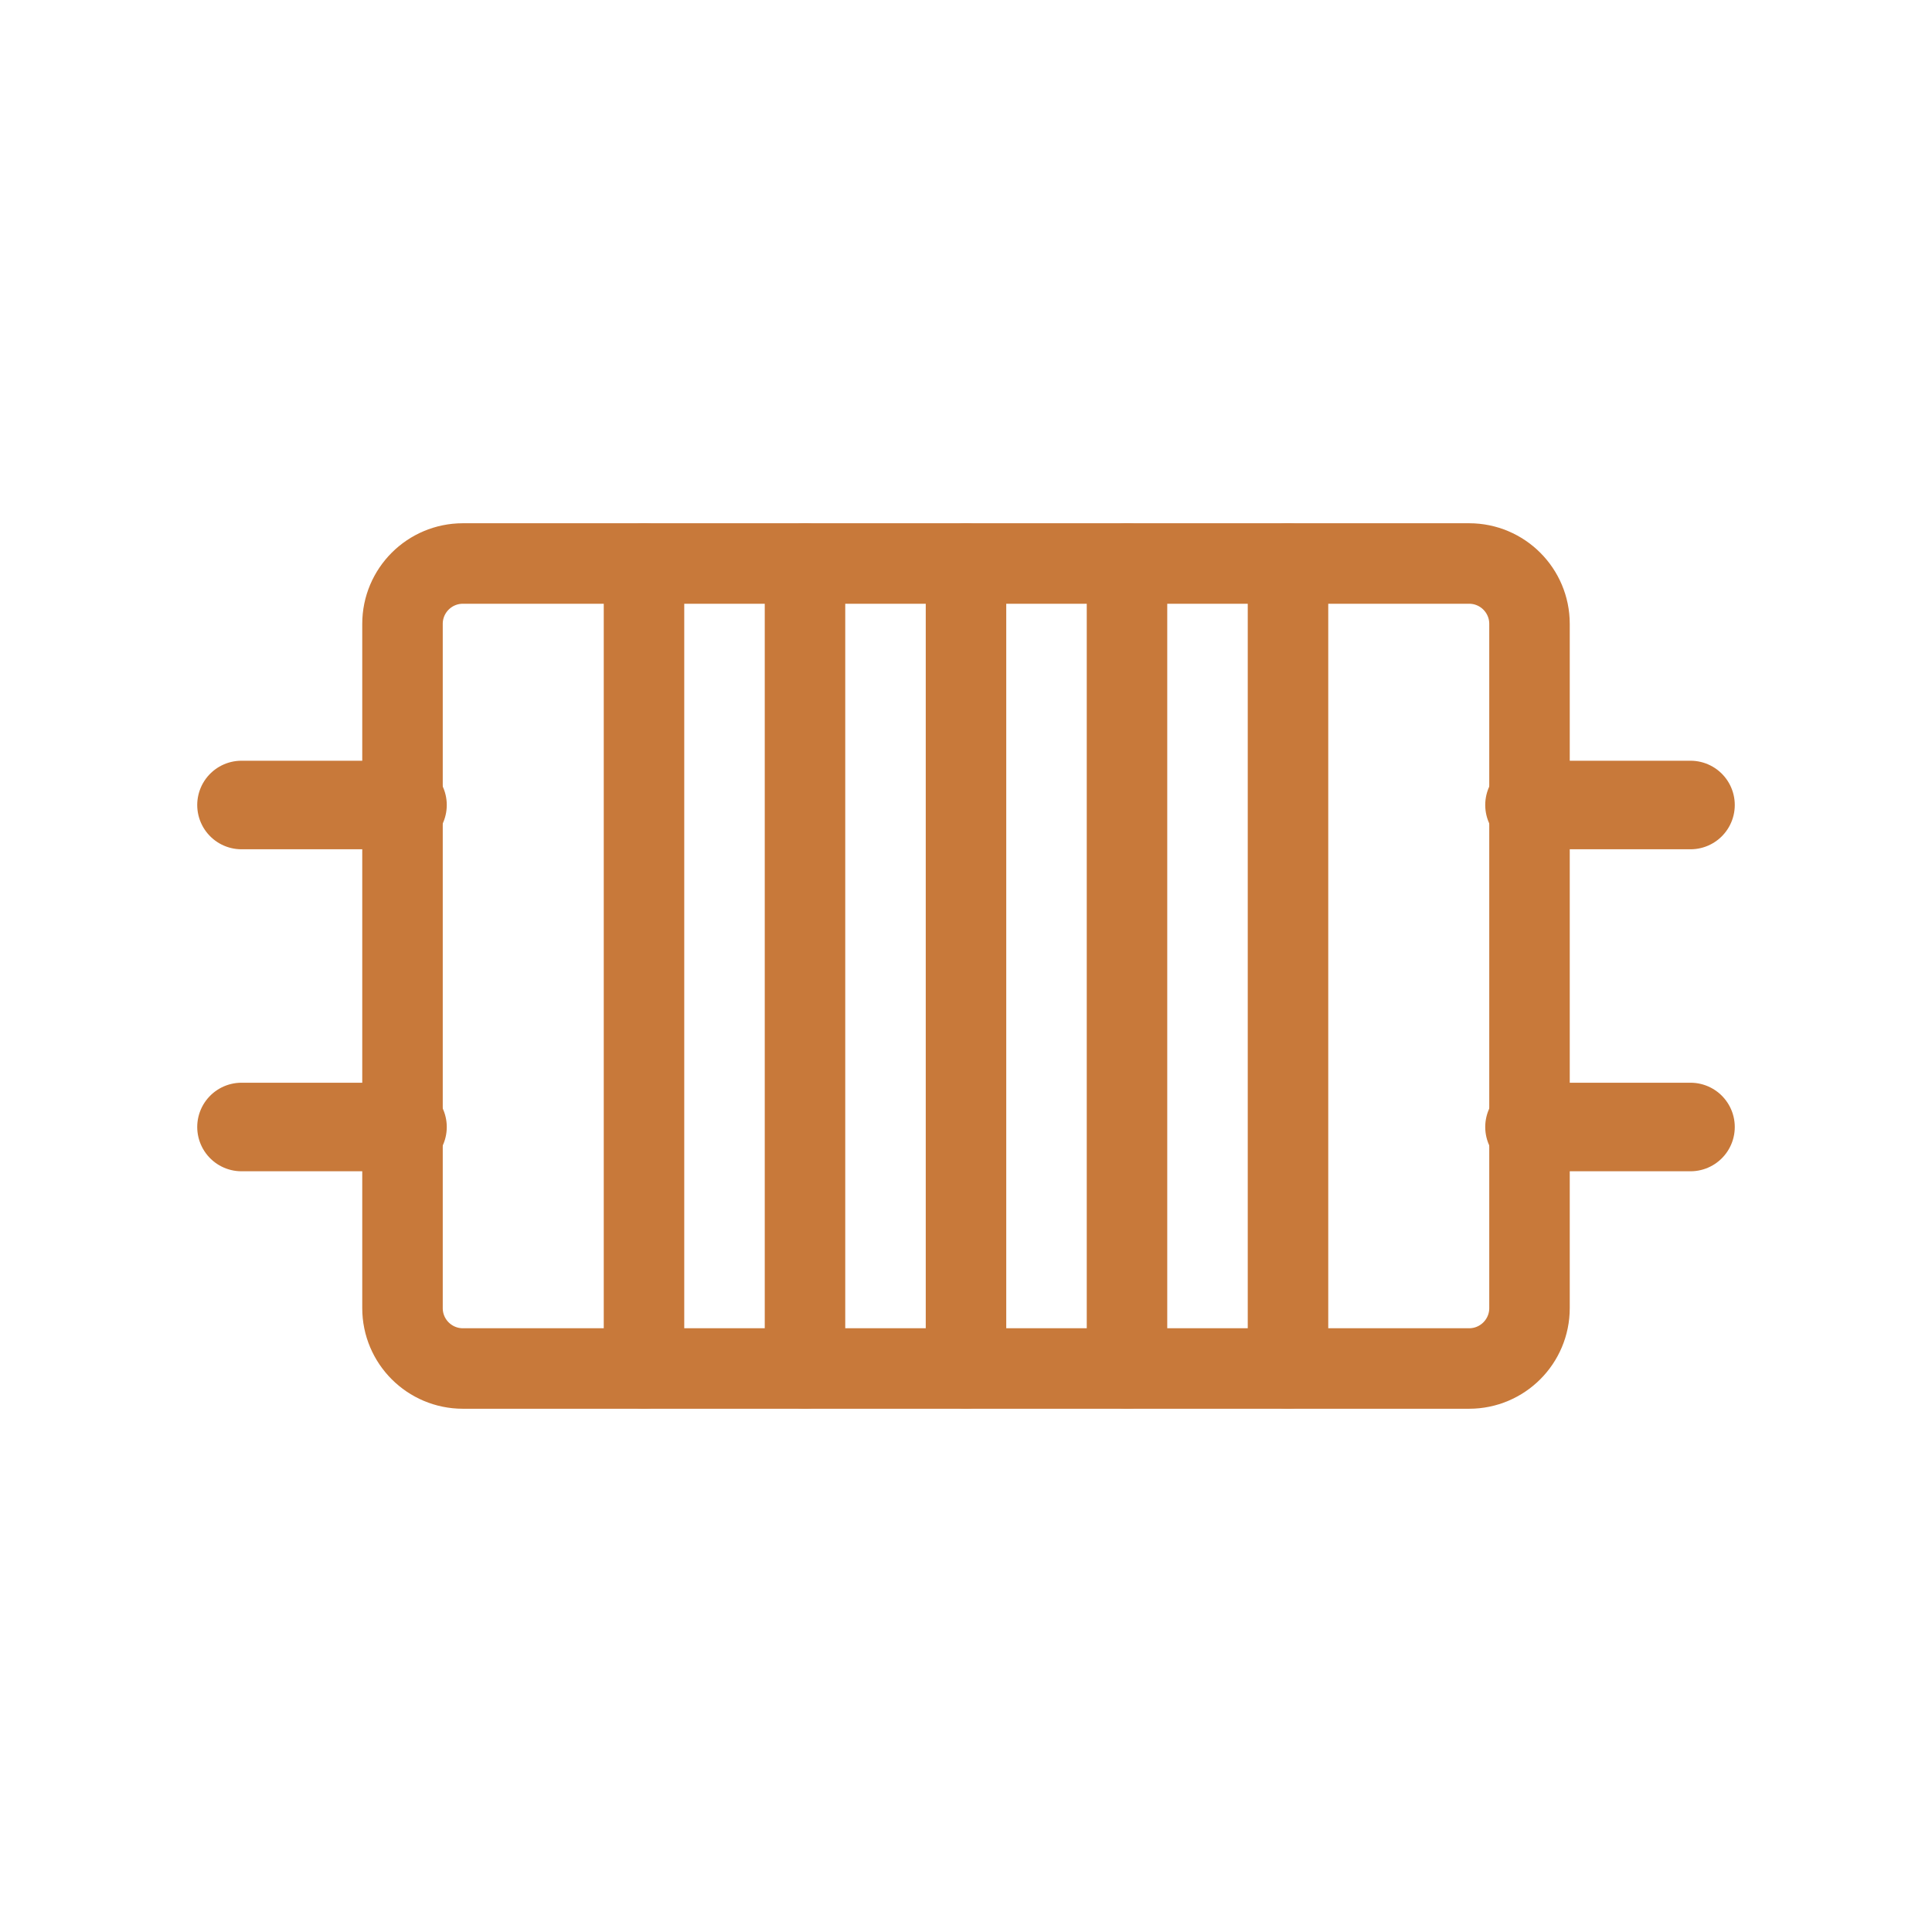
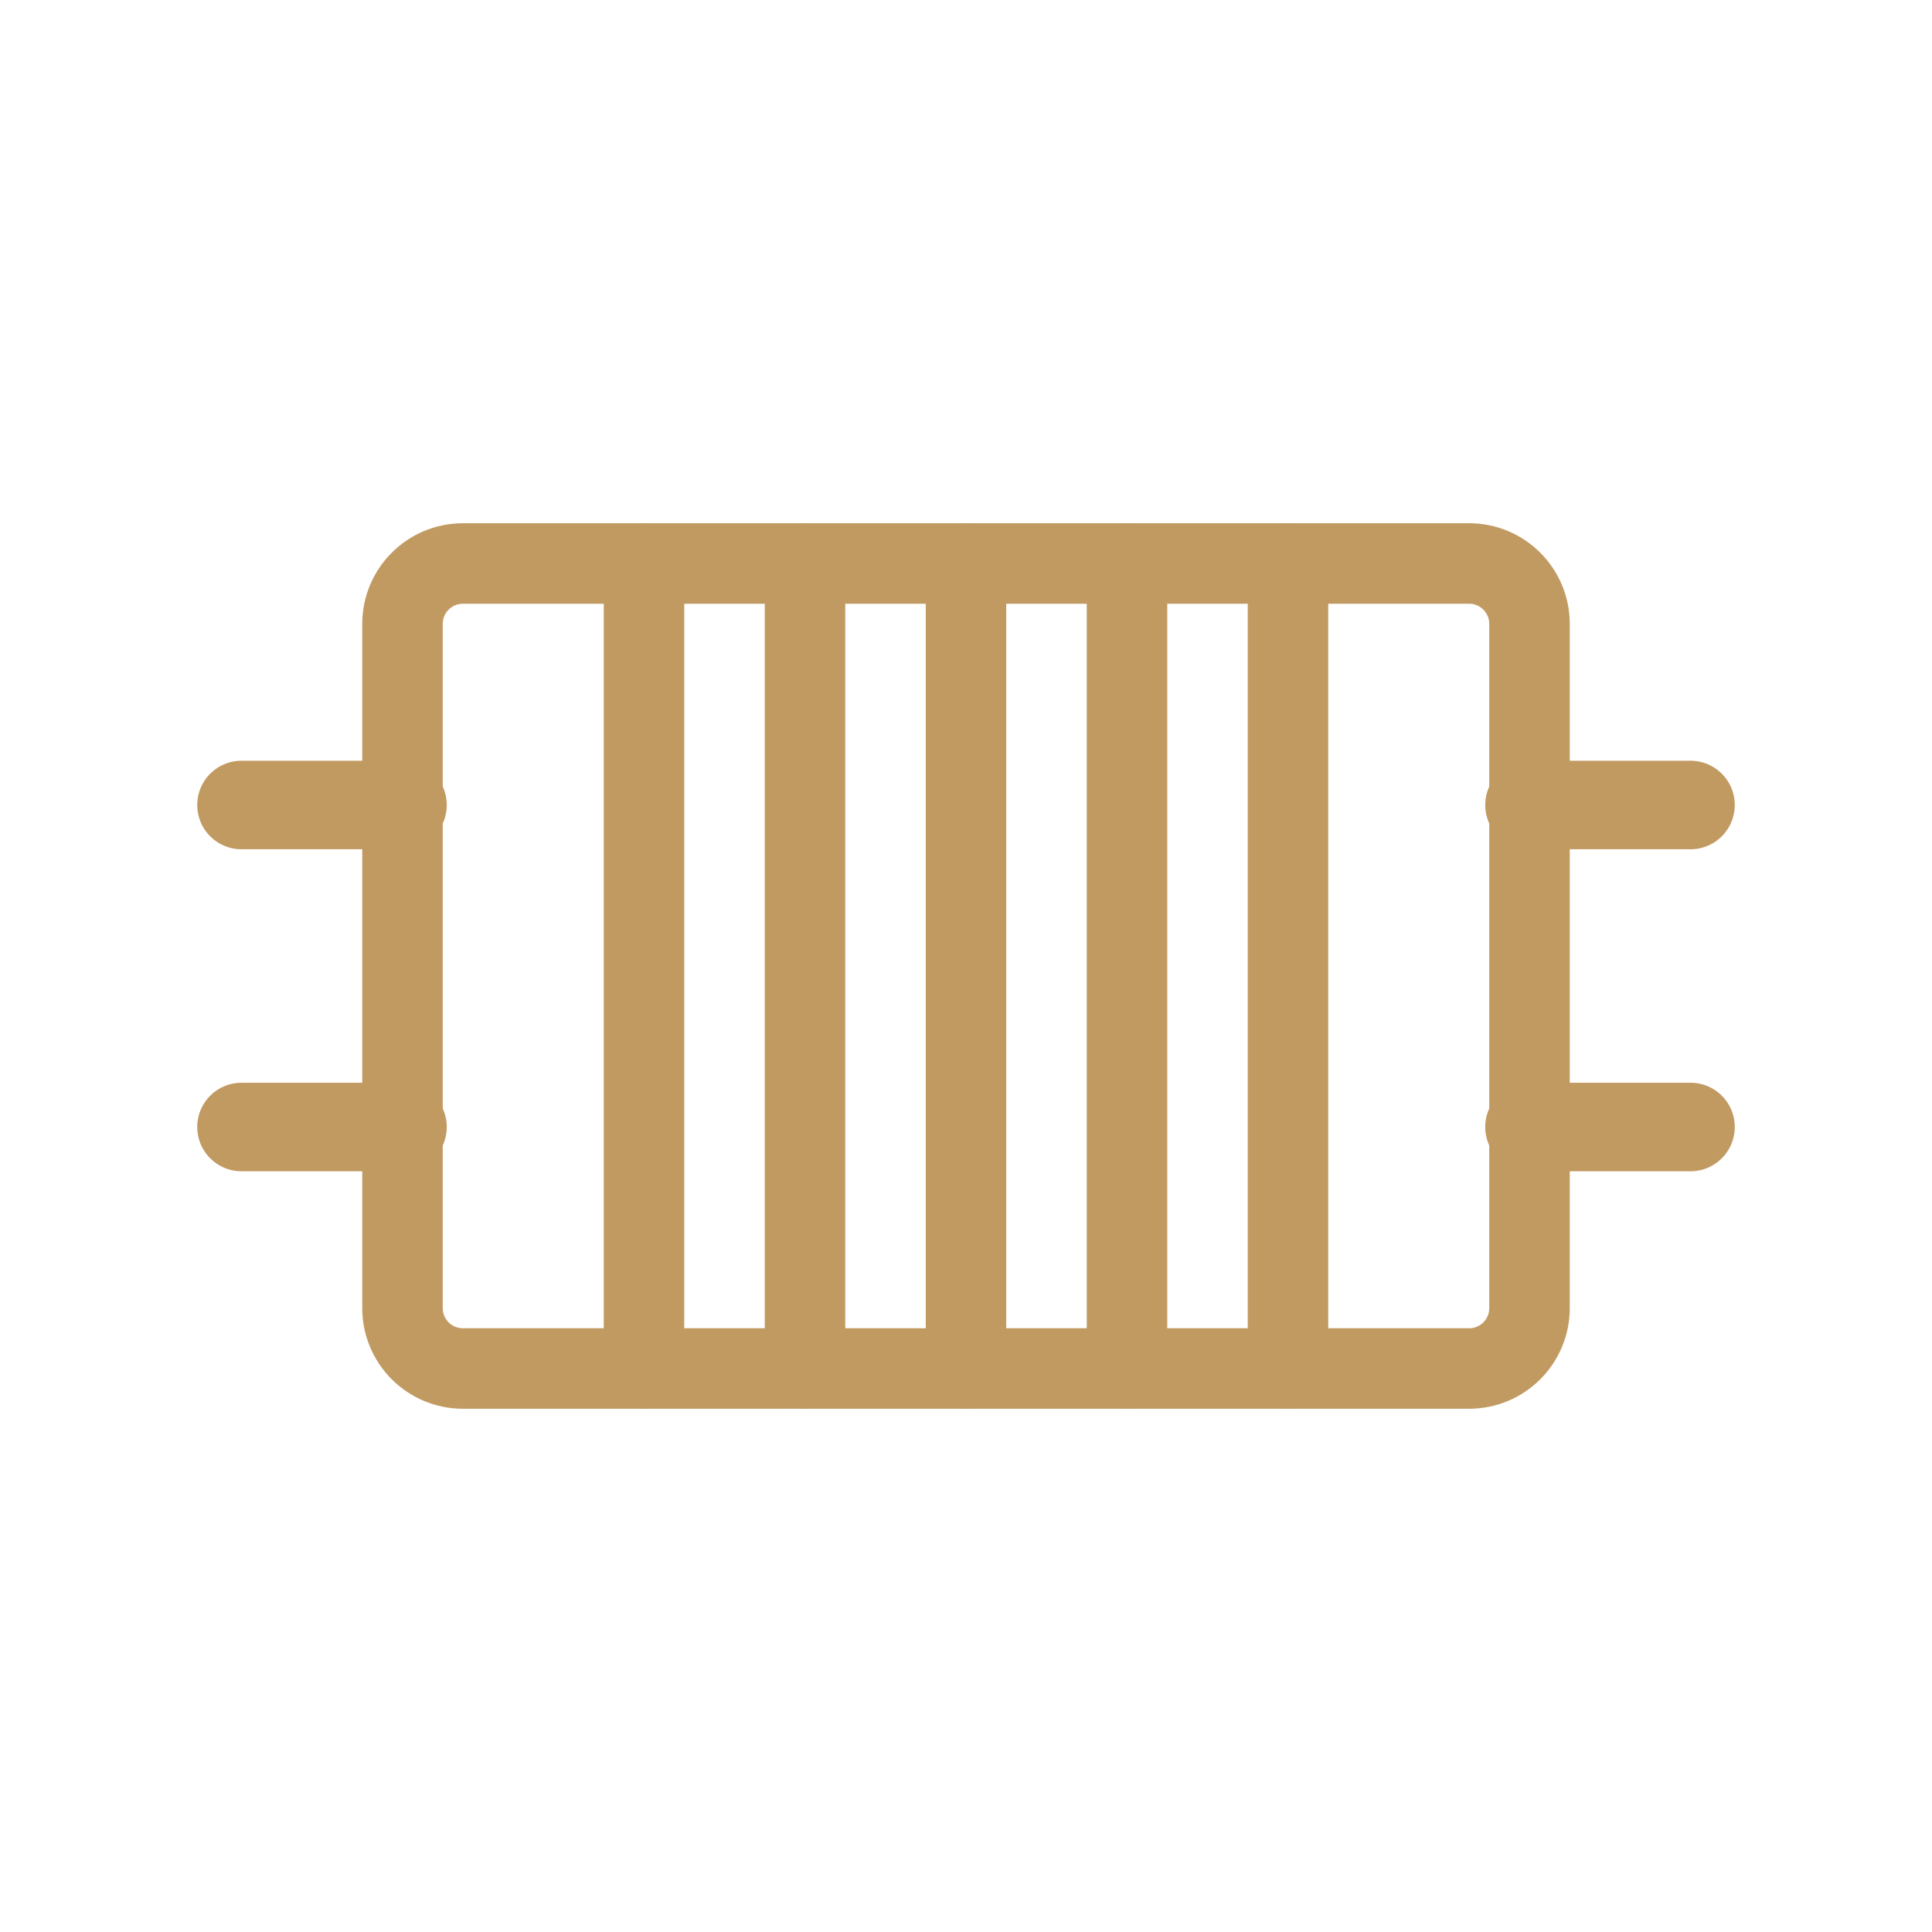
<svg xmlns="http://www.w3.org/2000/svg" viewBox="0 0 96 96" role="img" aria-label="Знак — катушка на сердечнике">
-   <g transform="translate(16 16) scale(2)" fill="none" stroke="#C8793A" stroke-width="2" stroke-linecap="round" stroke-linejoin="round">
+   <g transform="translate(16 16) scale(2)" fill="none" stroke="#C19A62" stroke-width="2" stroke-linecap="round" stroke-linejoin="round">
    <rect x="2" y="6" width="28" height="20" rx="1.5" />
    <path d="M8 6v20M12 6v20M16 6v20M20 6v20M24 6v20" />
    <path d="M2 12H-2M2 20H-2M30 12h4M30 20h4" stroke-width="2.2" />
  </g>
</svg>
